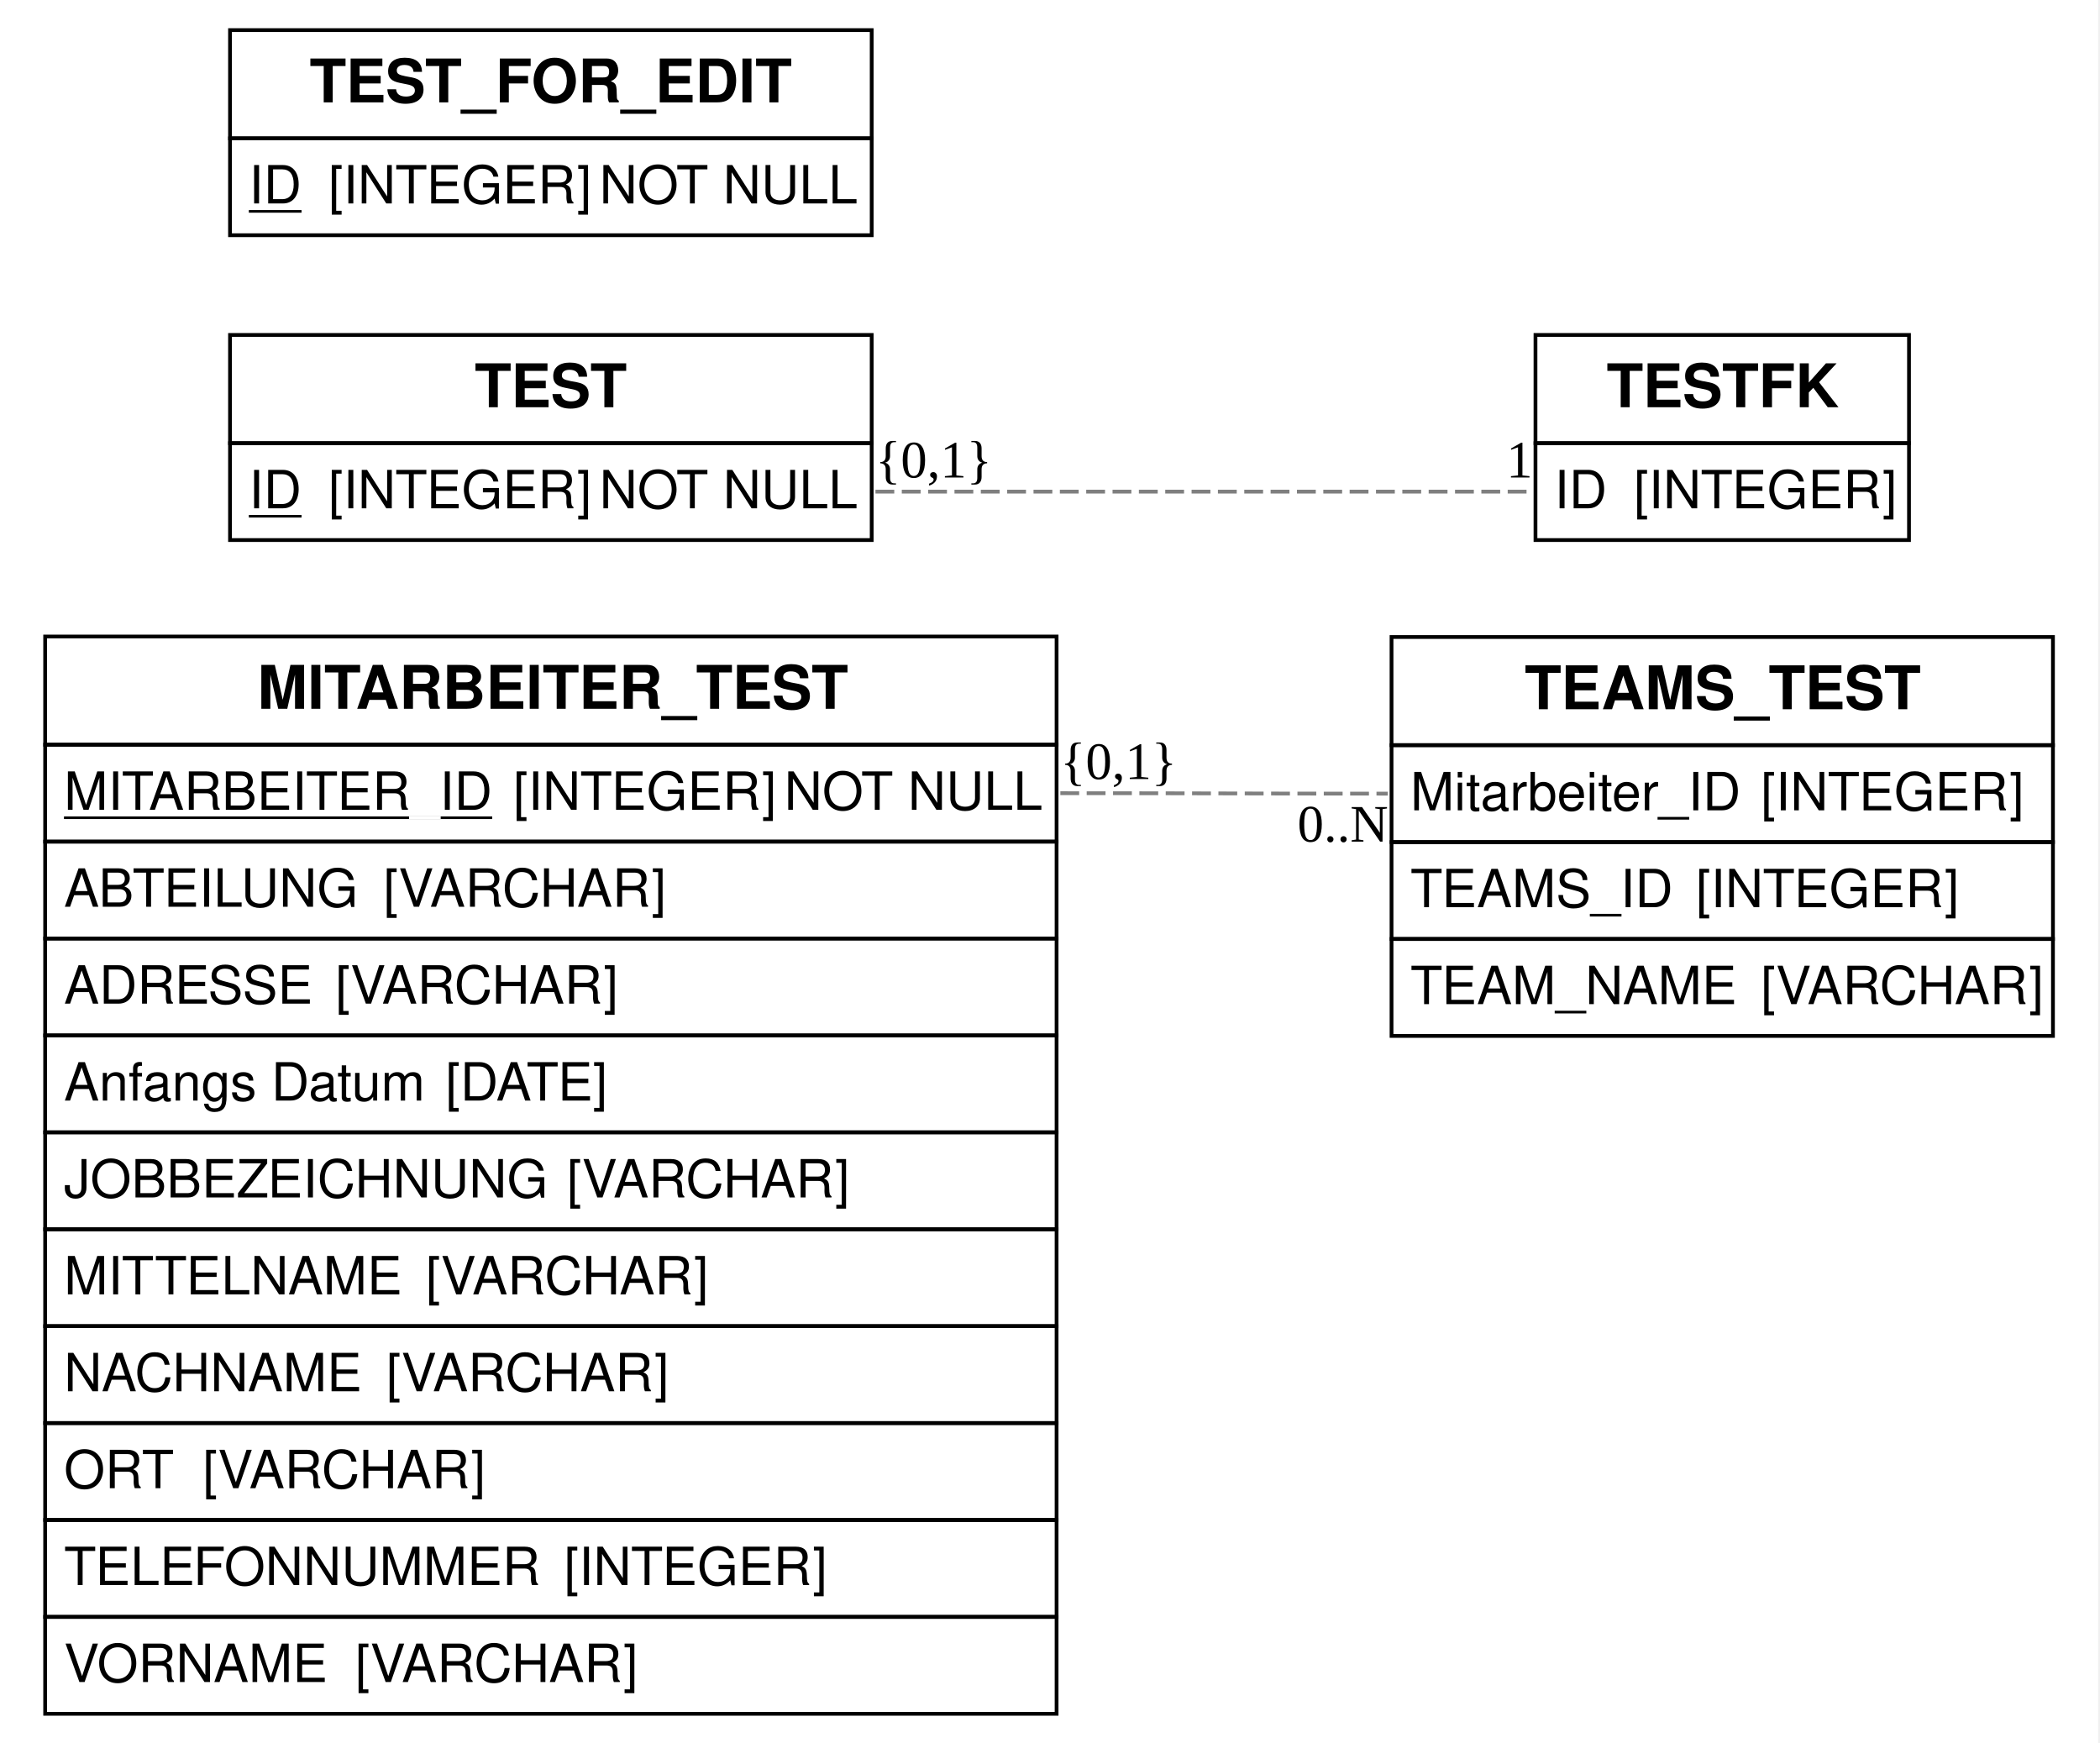
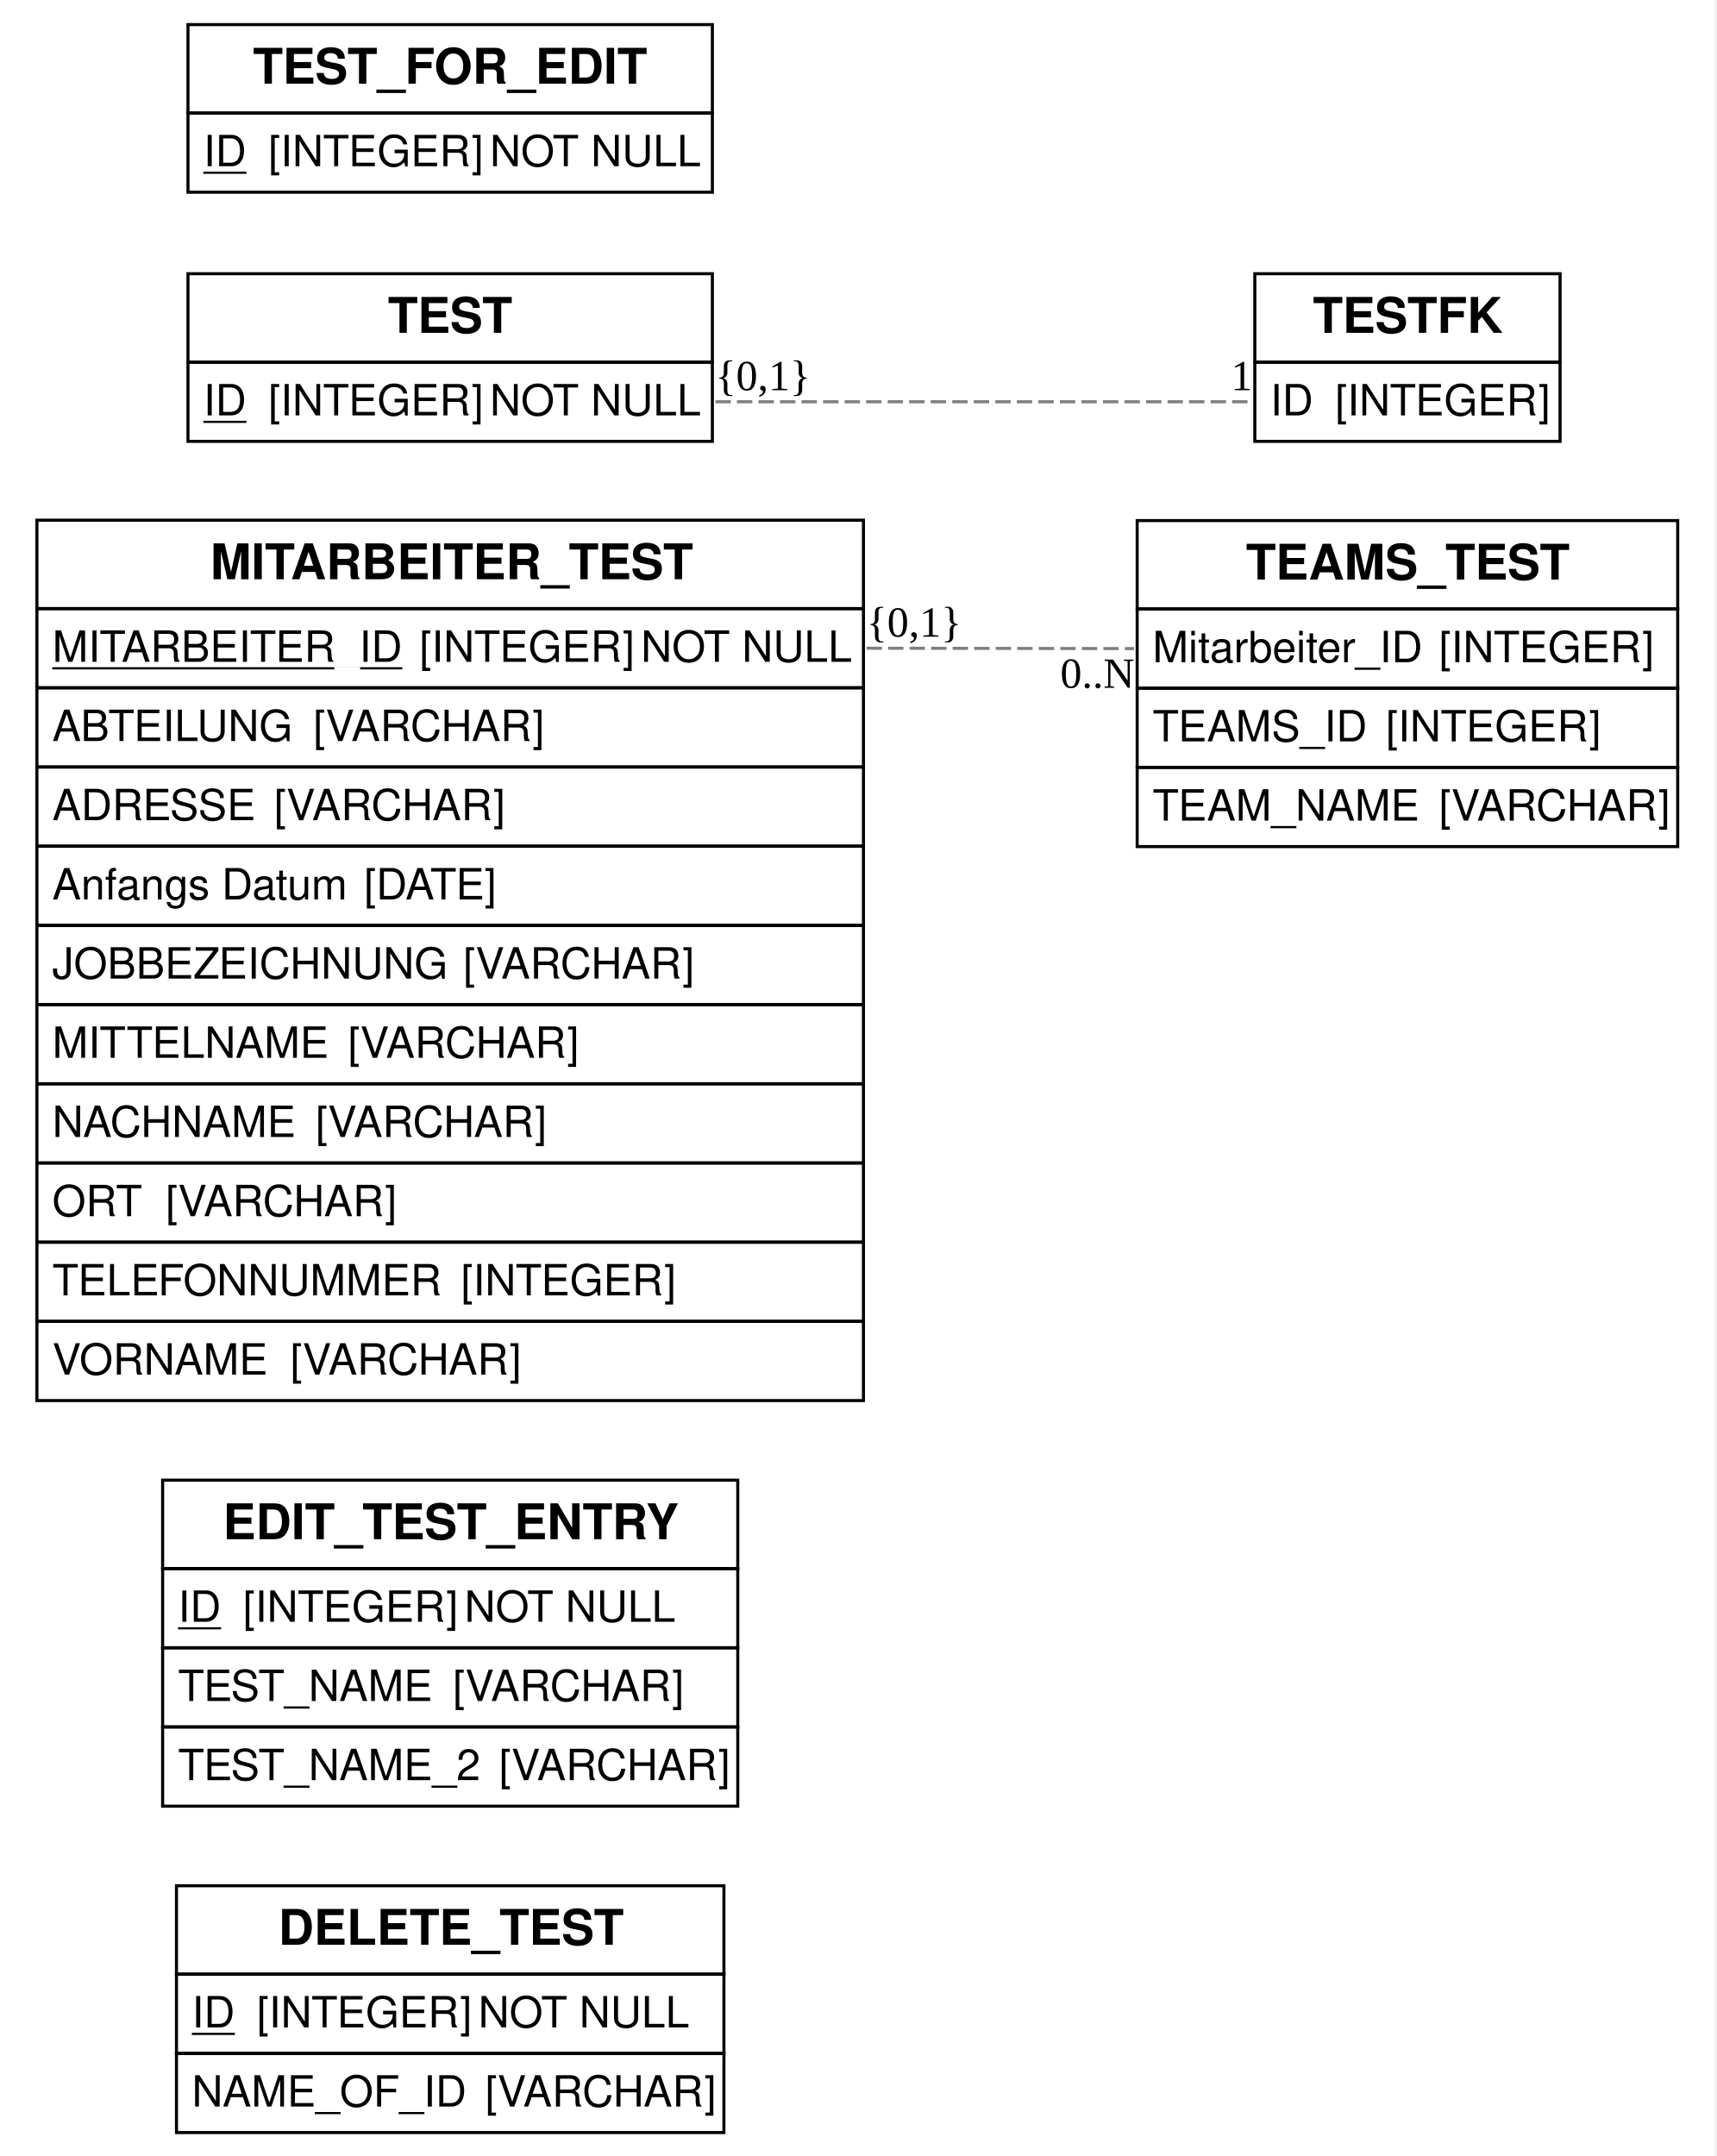
- <svg xmlns="http://www.w3.org/2000/svg" width="558pt" height="463pt" viewBox="0.00 0.00 558.00 463.00">
-   <g id="graph0" class="graph" transform="scale(1 1) rotate(0) translate(4 459.38)">
-     <polygon fill="white" stroke="none" points="-4,4 -4,-459.38 553.5,-459.38 553.5,4 -4,4" />
+ <svg xmlns="http://www.w3.org/2000/svg" width="558pt" height="701pt" viewBox="0.00 0.00 558.00 701.00">
+   <g id="graph0" class="graph" transform="scale(1 1) rotate(0) translate(4 697.38)">
+     <polygon fill="white" stroke="none" points="-4,4 -4,-697.38 553.5,-697.38 553.5,4 -4,4" />
    <g id="node1" class="node">
-       <polygon fill="none" stroke="black" points="8,-261.5 8,-290.25 276.75,-290.25 276.75,-261.5 8,-261.5" />
-       <text xml:space="preserve" text-anchor="start" x="64.38" y="-271.05" font-family="Helvetica,sans-Serif" font-weight="bold" font-size="16.00">MITARBEITER_TEST</text>
-       <polygon fill="none" stroke="black" points="8,-235.75 8,-261.5 276.75,-261.5 276.75,-235.75 8,-235.75" />
-       <text xml:space="preserve" text-anchor="start" x="13" y="-244.2" font-family="Helvetica,sans-Serif" text-decoration="underline" font-size="14.00">MITARBEITER_ID</text>
-       <text xml:space="preserve" text-anchor="start" x="124.75" y="-244.2" font-family="Helvetica,sans-Serif" font-size="14.00"> </text>
-       <text xml:space="preserve" text-anchor="start" x="128.5" y="-244.2" font-family="Helvetica,sans-Serif" font-size="14.00"> [INTEGER]</text>
-       <text xml:space="preserve" text-anchor="start" x="200.5" y="-244.2" font-family="Helvetica,sans-Serif" font-size="14.00"> NOT NULL</text>
-       <polygon fill="none" stroke="black" points="8,-210 8,-235.75 276.75,-235.75 276.75,-210 8,-210" />
-       <text xml:space="preserve" text-anchor="start" x="13" y="-218.45" font-family="Helvetica,sans-Serif" font-size="14.00">ABTEILUNG</text>
-       <text xml:space="preserve" text-anchor="start" x="90.25" y="-218.45" font-family="Helvetica,sans-Serif" font-size="14.00"> </text>
-       <text xml:space="preserve" text-anchor="start" x="94" y="-218.45" font-family="Helvetica,sans-Serif" font-size="14.00"> [VARCHAR]</text>
-       <polygon fill="none" stroke="black" points="8,-184.25 8,-210 276.75,-210 276.75,-184.25 8,-184.25" />
-       <text xml:space="preserve" text-anchor="start" x="13" y="-192.7" font-family="Helvetica,sans-Serif" font-size="14.00">ADRESSE</text>
-       <text xml:space="preserve" text-anchor="start" x="77.5" y="-192.7" font-family="Helvetica,sans-Serif" font-size="14.00"> </text>
-       <text xml:space="preserve" text-anchor="start" x="81.25" y="-192.7" font-family="Helvetica,sans-Serif" font-size="14.00"> [VARCHAR]</text>
-       <polygon fill="none" stroke="black" points="8,-158.5 8,-184.25 276.75,-184.25 276.75,-158.5 8,-158.5" />
-       <text xml:space="preserve" text-anchor="start" x="13" y="-166.95" font-family="Helvetica,sans-Serif" font-size="14.00">Anfangs Datum</text>
-       <text xml:space="preserve" text-anchor="start" x="106.75" y="-166.95" font-family="Helvetica,sans-Serif" font-size="14.00"> </text>
-       <text xml:space="preserve" text-anchor="start" x="110.5" y="-166.95" font-family="Helvetica,sans-Serif" font-size="14.00"> [DATE]</text>
-       <polygon fill="none" stroke="black" points="8,-132.75 8,-158.5 276.75,-158.5 276.75,-132.75 8,-132.75" />
-       <text xml:space="preserve" text-anchor="start" x="13" y="-141.2" font-family="Helvetica,sans-Serif" font-size="14.00">JOBBEZEICHNUNG</text>
-       <text xml:space="preserve" text-anchor="start" x="139" y="-141.2" font-family="Helvetica,sans-Serif" font-size="14.00"> </text>
-       <text xml:space="preserve" text-anchor="start" x="142.75" y="-141.2" font-family="Helvetica,sans-Serif" font-size="14.00"> [VARCHAR]</text>
-       <polygon fill="none" stroke="black" points="8,-107 8,-132.75 276.75,-132.75 276.75,-107 8,-107" />
-       <text xml:space="preserve" text-anchor="start" x="13" y="-115.45" font-family="Helvetica,sans-Serif" font-size="14.00">MITTELNAME</text>
-       <text xml:space="preserve" text-anchor="start" x="101.5" y="-115.45" font-family="Helvetica,sans-Serif" font-size="14.00"> </text>
-       <text xml:space="preserve" text-anchor="start" x="105.25" y="-115.45" font-family="Helvetica,sans-Serif" font-size="14.00"> [VARCHAR]</text>
-       <polygon fill="none" stroke="black" points="8,-81.25 8,-107 276.75,-107 276.75,-81.25 8,-81.25" />
-       <text xml:space="preserve" text-anchor="start" x="13" y="-89.7" font-family="Helvetica,sans-Serif" font-size="14.00">NACHNAME</text>
-       <text xml:space="preserve" text-anchor="start" x="91" y="-89.7" font-family="Helvetica,sans-Serif" font-size="14.00"> </text>
-       <text xml:space="preserve" text-anchor="start" x="94.75" y="-89.7" font-family="Helvetica,sans-Serif" font-size="14.00"> [VARCHAR]</text>
-       <polygon fill="none" stroke="black" points="8,-55.5 8,-81.25 276.75,-81.25 276.75,-55.5 8,-55.5" />
-       <text xml:space="preserve" text-anchor="start" x="13" y="-63.95" font-family="Helvetica,sans-Serif" font-size="14.00">ORT</text>
-       <text xml:space="preserve" text-anchor="start" x="42.25" y="-63.95" font-family="Helvetica,sans-Serif" font-size="14.00"> </text>
-       <text xml:space="preserve" text-anchor="start" x="46" y="-63.95" font-family="Helvetica,sans-Serif" font-size="14.00"> [VARCHAR]</text>
-       <polygon fill="none" stroke="black" points="8,-29.75 8,-55.5 276.75,-55.5 276.75,-29.75 8,-29.75" />
-       <text xml:space="preserve" text-anchor="start" x="13" y="-38.2" font-family="Helvetica,sans-Serif" font-size="14.00">TELEFONNUMMER</text>
-       <text xml:space="preserve" text-anchor="start" x="138.25" y="-38.2" font-family="Helvetica,sans-Serif" font-size="14.00"> </text>
-       <text xml:space="preserve" text-anchor="start" x="142" y="-38.2" font-family="Helvetica,sans-Serif" font-size="14.00"> [INTEGER]</text>
-       <polygon fill="none" stroke="black" points="8,-4 8,-29.75 276.75,-29.75 276.75,-4 8,-4" />
-       <text xml:space="preserve" text-anchor="start" x="13" y="-12.45" font-family="Helvetica,sans-Serif" font-size="14.00">VORNAME</text>
-       <text xml:space="preserve" text-anchor="start" x="82.75" y="-12.45" font-family="Helvetica,sans-Serif" font-size="14.00"> </text>
-       <text xml:space="preserve" text-anchor="start" x="86.5" y="-12.45" font-family="Helvetica,sans-Serif" font-size="14.00"> [VARCHAR]</text>
+       <polygon fill="none" stroke="black" points="53.38,-55.5 53.38,-84.25 231.38,-84.25 231.38,-55.5 53.38,-55.5" />
+       <text xml:space="preserve" text-anchor="start" x="86.5" y="-65.05" font-family="Helvetica,sans-Serif" font-weight="bold" font-size="16.00">DELETE_TEST</text>
+       <polygon fill="none" stroke="black" points="53.38,-29.75 53.38,-55.5 231.38,-55.5 231.38,-29.75 53.38,-29.75" />
+       <text xml:space="preserve" text-anchor="start" x="58.38" y="-38.2" font-family="Helvetica,sans-Serif" text-decoration="underline" font-size="14.00">ID</text>
+       <text xml:space="preserve" text-anchor="start" x="71.88" y="-38.2" font-family="Helvetica,sans-Serif" font-size="14.00"> </text>
+       <text xml:space="preserve" text-anchor="start" x="75.62" y="-38.2" font-family="Helvetica,sans-Serif" font-size="14.00"> [INTEGER]</text>
+       <text xml:space="preserve" text-anchor="start" x="147.62" y="-38.2" font-family="Helvetica,sans-Serif" font-size="14.00"> NOT NULL</text>
+       <polygon fill="none" stroke="black" points="53.38,-4 53.38,-29.75 231.38,-29.75 231.38,-4 53.38,-4" />
+       <text xml:space="preserve" text-anchor="start" x="58.38" y="-12.45" font-family="Helvetica,sans-Serif" font-size="14.00">NAME_OF_ID</text>
+       <text xml:space="preserve" text-anchor="start" x="146.12" y="-12.45" font-family="Helvetica,sans-Serif" font-size="14.00"> </text>
+       <text xml:space="preserve" text-anchor="start" x="149.88" y="-12.45" font-family="Helvetica,sans-Serif" font-size="14.00"> [VARCHAR]</text>
    </g>
    <g id="node2" class="node">
-       <polygon fill="none" stroke="black" points="365.75,-261.38 365.75,-290.12 541.5,-290.12 541.5,-261.38 365.75,-261.38" />
-       <text xml:space="preserve" text-anchor="start" x="401.12" y="-270.93" font-family="Helvetica,sans-Serif" font-weight="bold" font-size="16.00">TEAMS_TEST</text>
-       <polygon fill="none" stroke="black" points="365.75,-235.62 365.75,-261.38 541.5,-261.38 541.5,-235.62 365.75,-235.62" />
-       <text xml:space="preserve" text-anchor="start" x="370.75" y="-244.07" font-family="Helvetica,sans-Serif" font-size="14.00">Mitarbeiter_ID</text>
-       <text xml:space="preserve" text-anchor="start" x="456.25" y="-244.07" font-family="Helvetica,sans-Serif" font-size="14.00"> </text>
-       <text xml:space="preserve" text-anchor="start" x="460" y="-244.07" font-family="Helvetica,sans-Serif" font-size="14.00"> [INTEGER]</text>
-       <polygon fill="none" stroke="black" points="365.75,-209.88 365.75,-235.62 541.5,-235.62 541.5,-209.88 365.75,-209.88" />
-       <text xml:space="preserve" text-anchor="start" x="370.75" y="-218.32" font-family="Helvetica,sans-Serif" font-size="14.00">TEAMS_ID</text>
-       <text xml:space="preserve" text-anchor="start" x="439" y="-218.32" font-family="Helvetica,sans-Serif" font-size="14.00"> </text>
-       <text xml:space="preserve" text-anchor="start" x="442.75" y="-218.32" font-family="Helvetica,sans-Serif" font-size="14.00"> [INTEGER]</text>
-       <polygon fill="none" stroke="black" points="365.75,-184.12 365.75,-209.88 541.5,-209.88 541.5,-184.12 365.75,-184.12" />
-       <text xml:space="preserve" text-anchor="start" x="370.75" y="-192.57" font-family="Helvetica,sans-Serif" font-size="14.00">TEAM_NAME</text>
-       <text xml:space="preserve" text-anchor="start" x="456.25" y="-192.57" font-family="Helvetica,sans-Serif" font-size="14.00"> </text>
-       <text xml:space="preserve" text-anchor="start" x="460" y="-192.57" font-family="Helvetica,sans-Serif" font-size="14.00"> [VARCHAR]</text>
+       <polygon fill="none" stroke="black" points="48.88,-187.38 48.88,-216.12 235.88,-216.12 235.88,-187.38 48.88,-187.38" />
+       <text xml:space="preserve" text-anchor="start" x="68.5" y="-196.93" font-family="Helvetica,sans-Serif" font-weight="bold" font-size="16.00">EDIT_TEST_ENTRY</text>
+       <polygon fill="none" stroke="black" points="48.88,-161.62 48.88,-187.38 235.88,-187.38 235.88,-161.62 48.88,-161.62" />
+       <text xml:space="preserve" text-anchor="start" x="53.88" y="-170.07" font-family="Helvetica,sans-Serif" text-decoration="underline" font-size="14.00">ID</text>
+       <text xml:space="preserve" text-anchor="start" x="67.38" y="-170.07" font-family="Helvetica,sans-Serif" font-size="14.00"> </text>
+       <text xml:space="preserve" text-anchor="start" x="71.12" y="-170.07" font-family="Helvetica,sans-Serif" font-size="14.00"> [INTEGER]</text>
+       <text xml:space="preserve" text-anchor="start" x="143.12" y="-170.07" font-family="Helvetica,sans-Serif" font-size="14.00"> NOT NULL</text>
+       <polygon fill="none" stroke="black" points="48.88,-135.88 48.88,-161.62 235.88,-161.62 235.88,-135.88 48.88,-135.88" />
+       <text xml:space="preserve" text-anchor="start" x="53.88" y="-144.32" font-family="Helvetica,sans-Serif" font-size="14.00">TEST_NAME</text>
+       <text xml:space="preserve" text-anchor="start" x="135.62" y="-144.32" font-family="Helvetica,sans-Serif" font-size="14.00"> </text>
+       <text xml:space="preserve" text-anchor="start" x="139.38" y="-144.32" font-family="Helvetica,sans-Serif" font-size="14.00"> [VARCHAR]</text>
+       <polygon fill="none" stroke="black" points="48.88,-110.12 48.88,-135.88 235.88,-135.88 235.88,-110.12 48.88,-110.12" />
+       <text xml:space="preserve" text-anchor="start" x="53.88" y="-118.58" font-family="Helvetica,sans-Serif" font-size="14.00">TEST_NAME_2</text>
+       <text xml:space="preserve" text-anchor="start" x="150.62" y="-118.58" font-family="Helvetica,sans-Serif" font-size="14.00"> </text>
+       <text xml:space="preserve" text-anchor="start" x="154.38" y="-118.58" font-family="Helvetica,sans-Serif" font-size="14.00"> [VARCHAR]</text>
+     </g>
+     <g id="node3" class="node">
+       <polygon fill="none" stroke="black" points="8,-499.5 8,-528.25 276.75,-528.25 276.75,-499.5 8,-499.5" />
+       <text xml:space="preserve" text-anchor="start" x="64.38" y="-509.05" font-family="Helvetica,sans-Serif" font-weight="bold" font-size="16.00">MITARBEITER_TEST</text>
+       <polygon fill="none" stroke="black" points="8,-473.75 8,-499.5 276.75,-499.5 276.75,-473.75 8,-473.75" />
+       <text xml:space="preserve" text-anchor="start" x="13" y="-482.2" font-family="Helvetica,sans-Serif" text-decoration="underline" font-size="14.00">MITARBEITER_ID</text>
+       <text xml:space="preserve" text-anchor="start" x="124.75" y="-482.2" font-family="Helvetica,sans-Serif" font-size="14.00"> </text>
+       <text xml:space="preserve" text-anchor="start" x="128.5" y="-482.2" font-family="Helvetica,sans-Serif" font-size="14.00"> [INTEGER]</text>
+       <text xml:space="preserve" text-anchor="start" x="200.5" y="-482.2" font-family="Helvetica,sans-Serif" font-size="14.00"> NOT NULL</text>
+       <polygon fill="none" stroke="black" points="8,-448 8,-473.75 276.75,-473.75 276.75,-448 8,-448" />
+       <text xml:space="preserve" text-anchor="start" x="13" y="-456.45" font-family="Helvetica,sans-Serif" font-size="14.00">ABTEILUNG</text>
+       <text xml:space="preserve" text-anchor="start" x="90.25" y="-456.45" font-family="Helvetica,sans-Serif" font-size="14.00"> </text>
+       <text xml:space="preserve" text-anchor="start" x="94" y="-456.45" font-family="Helvetica,sans-Serif" font-size="14.00"> [VARCHAR]</text>
+       <polygon fill="none" stroke="black" points="8,-422.25 8,-448 276.75,-448 276.75,-422.25 8,-422.25" />
+       <text xml:space="preserve" text-anchor="start" x="13" y="-430.7" font-family="Helvetica,sans-Serif" font-size="14.00">ADRESSE</text>
+       <text xml:space="preserve" text-anchor="start" x="77.5" y="-430.7" font-family="Helvetica,sans-Serif" font-size="14.00"> </text>
+       <text xml:space="preserve" text-anchor="start" x="81.25" y="-430.7" font-family="Helvetica,sans-Serif" font-size="14.00"> [VARCHAR]</text>
+       <polygon fill="none" stroke="black" points="8,-396.5 8,-422.25 276.75,-422.25 276.75,-396.5 8,-396.5" />
+       <text xml:space="preserve" text-anchor="start" x="13" y="-404.95" font-family="Helvetica,sans-Serif" font-size="14.00">Anfangs Datum</text>
+       <text xml:space="preserve" text-anchor="start" x="106.75" y="-404.95" font-family="Helvetica,sans-Serif" font-size="14.00"> </text>
+       <text xml:space="preserve" text-anchor="start" x="110.5" y="-404.95" font-family="Helvetica,sans-Serif" font-size="14.00"> [DATE]</text>
+       <polygon fill="none" stroke="black" points="8,-370.75 8,-396.5 276.75,-396.5 276.75,-370.75 8,-370.75" />
+       <text xml:space="preserve" text-anchor="start" x="13" y="-379.2" font-family="Helvetica,sans-Serif" font-size="14.00">JOBBEZEICHNUNG</text>
+       <text xml:space="preserve" text-anchor="start" x="139" y="-379.2" font-family="Helvetica,sans-Serif" font-size="14.00"> </text>
+       <text xml:space="preserve" text-anchor="start" x="142.75" y="-379.2" font-family="Helvetica,sans-Serif" font-size="14.00"> [VARCHAR]</text>
+       <polygon fill="none" stroke="black" points="8,-345 8,-370.75 276.75,-370.75 276.75,-345 8,-345" />
+       <text xml:space="preserve" text-anchor="start" x="13" y="-353.45" font-family="Helvetica,sans-Serif" font-size="14.00">MITTELNAME</text>
+       <text xml:space="preserve" text-anchor="start" x="101.5" y="-353.45" font-family="Helvetica,sans-Serif" font-size="14.00"> </text>
+       <text xml:space="preserve" text-anchor="start" x="105.25" y="-353.45" font-family="Helvetica,sans-Serif" font-size="14.00"> [VARCHAR]</text>
+       <polygon fill="none" stroke="black" points="8,-319.25 8,-345 276.75,-345 276.75,-319.25 8,-319.25" />
+       <text xml:space="preserve" text-anchor="start" x="13" y="-327.7" font-family="Helvetica,sans-Serif" font-size="14.00">NACHNAME</text>
+       <text xml:space="preserve" text-anchor="start" x="91" y="-327.7" font-family="Helvetica,sans-Serif" font-size="14.00"> </text>
+       <text xml:space="preserve" text-anchor="start" x="94.75" y="-327.7" font-family="Helvetica,sans-Serif" font-size="14.00"> [VARCHAR]</text>
+       <polygon fill="none" stroke="black" points="8,-293.5 8,-319.25 276.75,-319.25 276.75,-293.5 8,-293.5" />
+       <text xml:space="preserve" text-anchor="start" x="13" y="-301.95" font-family="Helvetica,sans-Serif" font-size="14.00">ORT</text>
+       <text xml:space="preserve" text-anchor="start" x="42.25" y="-301.95" font-family="Helvetica,sans-Serif" font-size="14.00"> </text>
+       <text xml:space="preserve" text-anchor="start" x="46" y="-301.95" font-family="Helvetica,sans-Serif" font-size="14.00"> [VARCHAR]</text>
+       <polygon fill="none" stroke="black" points="8,-267.75 8,-293.5 276.75,-293.5 276.75,-267.75 8,-267.75" />
+       <text xml:space="preserve" text-anchor="start" x="13" y="-276.2" font-family="Helvetica,sans-Serif" font-size="14.00">TELEFONNUMMER</text>
+       <text xml:space="preserve" text-anchor="start" x="138.25" y="-276.2" font-family="Helvetica,sans-Serif" font-size="14.00"> </text>
+       <text xml:space="preserve" text-anchor="start" x="142" y="-276.2" font-family="Helvetica,sans-Serif" font-size="14.00"> [INTEGER]</text>
+       <polygon fill="none" stroke="black" points="8,-242 8,-267.75 276.75,-267.75 276.75,-242 8,-242" />
+       <text xml:space="preserve" text-anchor="start" x="13" y="-250.45" font-family="Helvetica,sans-Serif" font-size="14.00">VORNAME</text>
+       <text xml:space="preserve" text-anchor="start" x="82.75" y="-250.45" font-family="Helvetica,sans-Serif" font-size="14.00"> </text>
+       <text xml:space="preserve" text-anchor="start" x="86.5" y="-250.45" font-family="Helvetica,sans-Serif" font-size="14.00"> [VARCHAR]</text>
+     </g>
+     <g id="node4" class="node">
+       <polygon fill="none" stroke="black" points="365.75,-499.38 365.75,-528.12 541.5,-528.12 541.5,-499.38 365.75,-499.38" />
+       <text xml:space="preserve" text-anchor="start" x="401.12" y="-508.93" font-family="Helvetica,sans-Serif" font-weight="bold" font-size="16.00">TEAMS_TEST</text>
+       <polygon fill="none" stroke="black" points="365.75,-473.62 365.75,-499.38 541.5,-499.38 541.5,-473.62 365.75,-473.62" />
+       <text xml:space="preserve" text-anchor="start" x="370.75" y="-482.07" font-family="Helvetica,sans-Serif" font-size="14.00">Mitarbeiter_ID</text>
+       <text xml:space="preserve" text-anchor="start" x="456.25" y="-482.07" font-family="Helvetica,sans-Serif" font-size="14.00"> </text>
+       <text xml:space="preserve" text-anchor="start" x="460" y="-482.07" font-family="Helvetica,sans-Serif" font-size="14.00"> [INTEGER]</text>
+       <polygon fill="none" stroke="black" points="365.75,-447.88 365.75,-473.62 541.5,-473.62 541.5,-447.88 365.75,-447.88" />
+       <text xml:space="preserve" text-anchor="start" x="370.75" y="-456.32" font-family="Helvetica,sans-Serif" font-size="14.00">TEAMS_ID</text>
+       <text xml:space="preserve" text-anchor="start" x="439" y="-456.32" font-family="Helvetica,sans-Serif" font-size="14.00"> </text>
+       <text xml:space="preserve" text-anchor="start" x="442.75" y="-456.32" font-family="Helvetica,sans-Serif" font-size="14.00"> [INTEGER]</text>
+       <polygon fill="none" stroke="black" points="365.75,-422.12 365.75,-447.88 541.5,-447.88 541.5,-422.12 365.75,-422.12" />
+       <text xml:space="preserve" text-anchor="start" x="370.75" y="-430.57" font-family="Helvetica,sans-Serif" font-size="14.00">TEAM_NAME</text>
+       <text xml:space="preserve" text-anchor="start" x="456.25" y="-430.57" font-family="Helvetica,sans-Serif" font-size="14.00"> </text>
+       <text xml:space="preserve" text-anchor="start" x="460" y="-430.57" font-family="Helvetica,sans-Serif" font-size="14.00"> [VARCHAR]</text>
    </g>
    <g id="edge1" class="edge">
-       <path fill="none" stroke="#7f7f7f" stroke-dasharray="5,2" d="M277.75,-248.62C316.42,-248.62 326.08,-248.5 364.75,-248.5" />
-       <text xml:space="preserve" text-anchor="start" x="340.75" y="-235.75" font-family="Times New Roman,serif" font-size="14.00">0..N</text>
-       <text xml:space="preserve" text-anchor="start" x="277.75" y="-252.38" font-family="Times New Roman,serif" font-size="14.00">{0,1}</text>
+       <path fill="none" stroke="#7f7f7f" stroke-dasharray="5,2" d="M277.75,-486.62C316.42,-486.62 326.08,-486.5 364.75,-486.5" />
+       <text xml:space="preserve" text-anchor="start" x="340.75" y="-473.75" font-family="Times New Roman,serif" font-size="14.00">0..N</text>
+       <text xml:space="preserve" text-anchor="start" x="277.75" y="-490.38" font-family="Times New Roman,serif" font-size="14.00">{0,1}</text>
    </g>
-     <g id="node3" class="node">
-       <polygon fill="none" stroke="black" points="57.12,-341.62 57.12,-370.38 227.62,-370.38 227.62,-341.62 57.12,-341.62" />
-       <text xml:space="preserve" text-anchor="start" x="122.12" y="-351.18" font-family="Helvetica,sans-Serif" font-weight="bold" font-size="16.00">TEST</text>
-       <polygon fill="none" stroke="black" points="57.12,-315.88 57.12,-341.62 227.62,-341.62 227.62,-315.88 57.12,-315.88" />
-       <text xml:space="preserve" text-anchor="start" x="62.12" y="-324.32" font-family="Helvetica,sans-Serif" text-decoration="underline" font-size="14.00">ID</text>
-       <text xml:space="preserve" text-anchor="start" x="75.62" y="-324.32" font-family="Helvetica,sans-Serif" font-size="14.00"> </text>
-       <text xml:space="preserve" text-anchor="start" x="79.38" y="-324.32" font-family="Helvetica,sans-Serif" font-size="14.00"> [INTEGER]</text>
-       <text xml:space="preserve" text-anchor="start" x="151.38" y="-324.32" font-family="Helvetica,sans-Serif" font-size="14.00"> NOT NULL</text>
+     <g id="node5" class="node">
+       <polygon fill="none" stroke="black" points="57.12,-579.62 57.12,-608.38 227.62,-608.38 227.62,-579.62 57.12,-579.62" />
+       <text xml:space="preserve" text-anchor="start" x="122.12" y="-589.17" font-family="Helvetica,sans-Serif" font-weight="bold" font-size="16.00">TEST</text>
+       <polygon fill="none" stroke="black" points="57.12,-553.88 57.12,-579.62 227.62,-579.62 227.62,-553.88 57.12,-553.88" />
+       <text xml:space="preserve" text-anchor="start" x="62.12" y="-562.33" font-family="Helvetica,sans-Serif" text-decoration="underline" font-size="14.00">ID</text>
+       <text xml:space="preserve" text-anchor="start" x="75.62" y="-562.33" font-family="Helvetica,sans-Serif" font-size="14.00"> </text>
+       <text xml:space="preserve" text-anchor="start" x="79.38" y="-562.33" font-family="Helvetica,sans-Serif" font-size="14.00"> [INTEGER]</text>
+       <text xml:space="preserve" text-anchor="start" x="151.38" y="-562.33" font-family="Helvetica,sans-Serif" font-size="14.00"> NOT NULL</text>
    </g>
-     <g id="node4" class="node">
-       <polygon fill="none" stroke="black" points="404,-341.62 404,-370.38 503.25,-370.38 503.25,-341.62 404,-341.62" />
-       <text xml:space="preserve" text-anchor="start" x="422.88" y="-351.18" font-family="Helvetica,sans-Serif" font-weight="bold" font-size="16.00">TESTFK</text>
-       <polygon fill="none" stroke="black" points="404,-315.88 404,-341.62 503.25,-341.62 503.25,-315.88 404,-315.88" />
-       <text xml:space="preserve" text-anchor="start" x="409" y="-324.32" font-family="Helvetica,sans-Serif" font-size="14.00">ID</text>
-       <text xml:space="preserve" text-anchor="start" x="422.5" y="-324.32" font-family="Helvetica,sans-Serif" font-size="14.00"> </text>
-       <text xml:space="preserve" text-anchor="start" x="426.25" y="-324.32" font-family="Helvetica,sans-Serif" font-size="14.00"> [INTEGER]</text>
+     <g id="node6" class="node">
+       <polygon fill="none" stroke="black" points="404,-579.62 404,-608.38 503.25,-608.38 503.25,-579.62 404,-579.62" />
+       <text xml:space="preserve" text-anchor="start" x="422.88" y="-589.17" font-family="Helvetica,sans-Serif" font-weight="bold" font-size="16.00">TESTFK</text>
+       <polygon fill="none" stroke="black" points="404,-553.88 404,-579.62 503.25,-579.62 503.25,-553.88 404,-553.88" />
+       <text xml:space="preserve" text-anchor="start" x="409" y="-562.33" font-family="Helvetica,sans-Serif" font-size="14.00">ID</text>
+       <text xml:space="preserve" text-anchor="start" x="422.5" y="-562.33" font-family="Helvetica,sans-Serif" font-size="14.00"> </text>
+       <text xml:space="preserve" text-anchor="start" x="426.25" y="-562.33" font-family="Helvetica,sans-Serif" font-size="14.00"> [INTEGER]</text>
    </g>
    <g id="edge2" class="edge">
-       <path fill="none" stroke="#7f7f7f" stroke-dasharray="5,2" d="M228.62,-328.75C306.12,-328.75 325.5,-328.75 403,-328.75" />
-       <text xml:space="preserve" text-anchor="start" x="396.25" y="-332.5" font-family="Times New Roman,serif" font-size="14.00">1</text>
-       <text xml:space="preserve" text-anchor="start" x="228.62" y="-332.5" font-family="Times New Roman,serif" font-size="14.00">{0,1}</text>
+       <path fill="none" stroke="#7f7f7f" stroke-dasharray="5,2" d="M228.62,-566.75C306.12,-566.75 325.5,-566.75 403,-566.75" />
+       <text xml:space="preserve" text-anchor="start" x="396.25" y="-570.5" font-family="Times New Roman,serif" font-size="14.00">1</text>
+       <text xml:space="preserve" text-anchor="start" x="228.62" y="-570.5" font-family="Times New Roman,serif" font-size="14.00">{0,1}</text>
    </g>
-     <g id="node5" class="node">
-       <polygon fill="none" stroke="black" points="57.12,-422.62 57.12,-451.38 227.62,-451.38 227.62,-422.62 57.12,-422.62" />
-       <text xml:space="preserve" text-anchor="start" x="78.25" y="-432.18" font-family="Helvetica,sans-Serif" font-weight="bold" font-size="16.00">TEST_FOR_EDIT</text>
-       <polygon fill="none" stroke="black" points="57.12,-396.88 57.12,-422.62 227.62,-422.62 227.62,-396.88 57.12,-396.88" />
-       <text xml:space="preserve" text-anchor="start" x="62.12" y="-405.32" font-family="Helvetica,sans-Serif" text-decoration="underline" font-size="14.00">ID</text>
-       <text xml:space="preserve" text-anchor="start" x="75.62" y="-405.32" font-family="Helvetica,sans-Serif" font-size="14.00"> </text>
-       <text xml:space="preserve" text-anchor="start" x="79.38" y="-405.32" font-family="Helvetica,sans-Serif" font-size="14.00"> [INTEGER]</text>
-       <text xml:space="preserve" text-anchor="start" x="151.38" y="-405.32" font-family="Helvetica,sans-Serif" font-size="14.00"> NOT NULL</text>
+     <g id="node7" class="node">
+       <polygon fill="none" stroke="black" points="57.12,-660.62 57.12,-689.38 227.62,-689.38 227.62,-660.62 57.12,-660.62" />
+       <text xml:space="preserve" text-anchor="start" x="78.25" y="-670.17" font-family="Helvetica,sans-Serif" font-weight="bold" font-size="16.00">TEST_FOR_EDIT</text>
+       <polygon fill="none" stroke="black" points="57.12,-634.88 57.12,-660.62 227.62,-660.62 227.62,-634.88 57.12,-634.88" />
+       <text xml:space="preserve" text-anchor="start" x="62.12" y="-643.33" font-family="Helvetica,sans-Serif" text-decoration="underline" font-size="14.00">ID</text>
+       <text xml:space="preserve" text-anchor="start" x="75.62" y="-643.33" font-family="Helvetica,sans-Serif" font-size="14.00"> </text>
+       <text xml:space="preserve" text-anchor="start" x="79.38" y="-643.33" font-family="Helvetica,sans-Serif" font-size="14.00"> [INTEGER]</text>
+       <text xml:space="preserve" text-anchor="start" x="151.38" y="-643.33" font-family="Helvetica,sans-Serif" font-size="14.00"> NOT NULL</text>
    </g>
  </g>
</svg>
